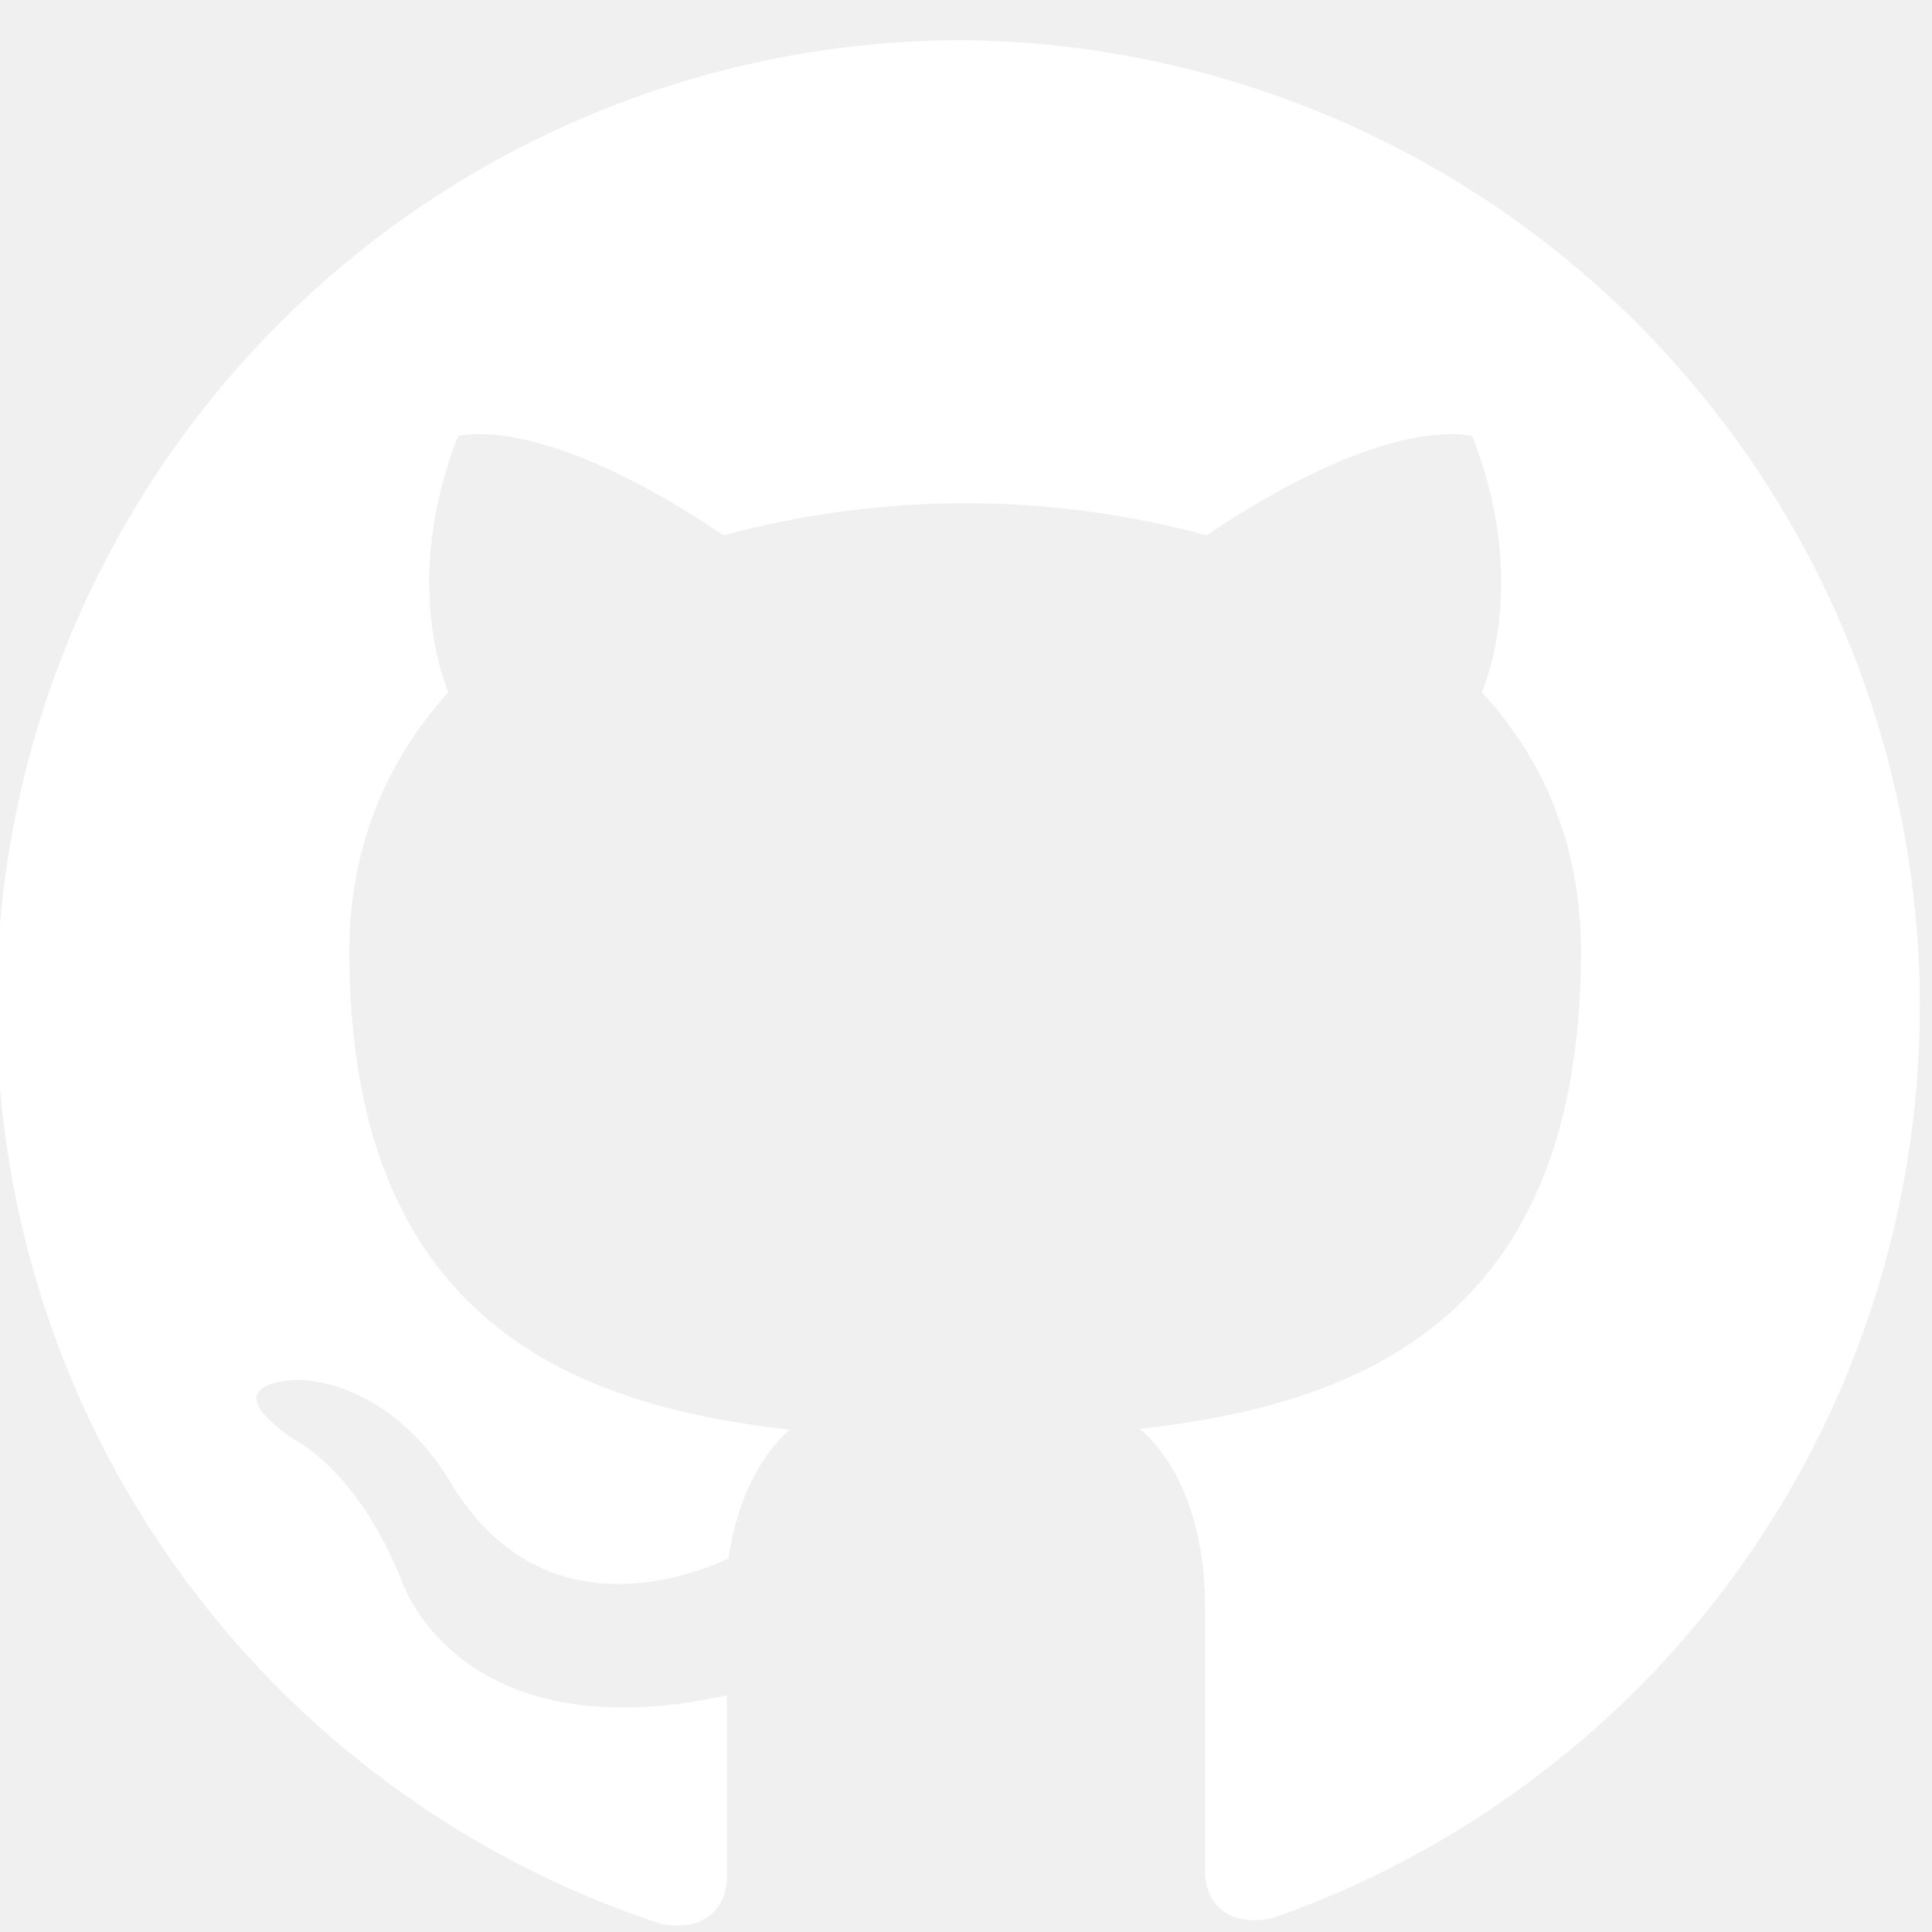
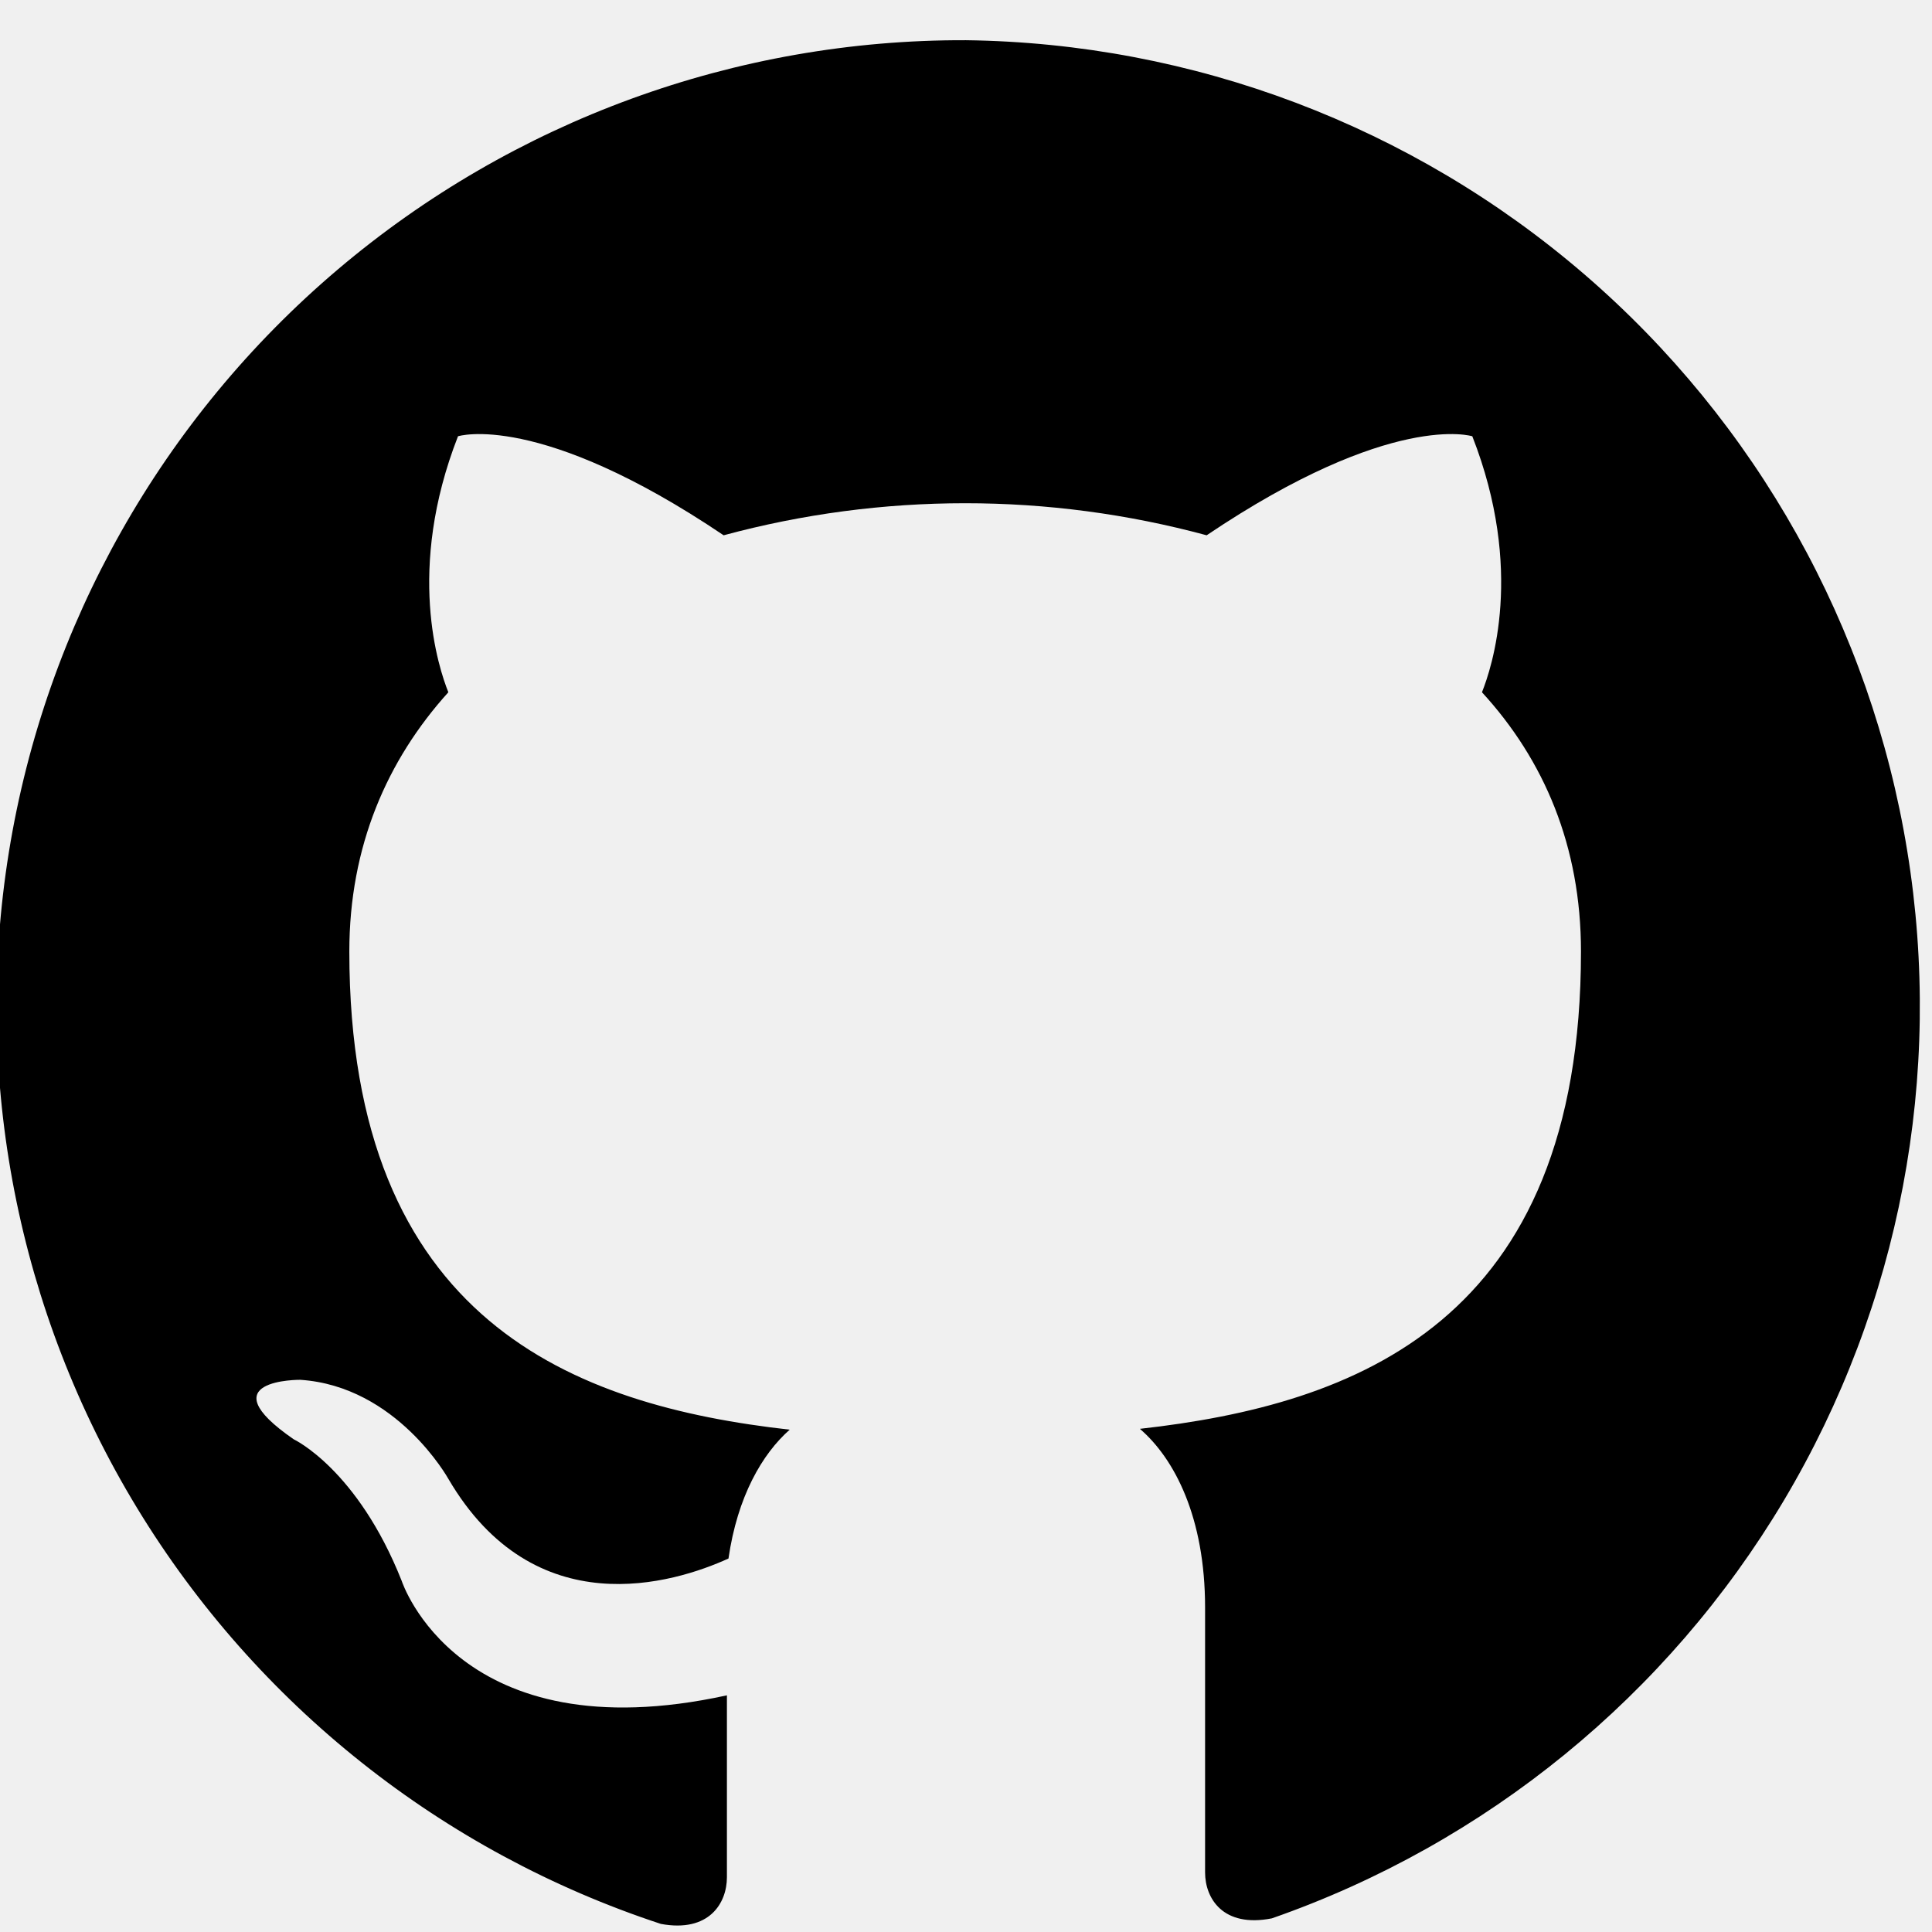
<svg xmlns="http://www.w3.org/2000/svg" width="16" height="16" viewBox="0 0 16 16" fill="none">
  <g clip-path="url(#clip0_1394_1693)">
-     <path d="M8 0.333C6.095 0.326 4.25 1 2.797 2.232C1.344 3.464 0.379 5.174 0.074 7.054C-0.23 8.935 0.146 10.862 1.136 12.49C2.126 14.117 3.664 15.338 5.473 15.933C5.873 16.007 6.02 15.76 6.02 15.547V14.04C3.793 14.527 3.327 13.093 3.327 13.093C2.96 12.167 2.433 11.92 2.433 11.92C1.707 11.42 2.487 11.427 2.487 11.427C3.287 11.48 3.713 12.247 3.713 12.247C4.427 13.467 5.58 13.113 6.033 12.907C6.107 12.393 6.313 12.04 6.54 11.84C4.76 11.64 2.893 10.947 2.893 7.88C2.893 7.007 3.207 6.293 3.713 5.733C3.633 5.533 3.36 4.72 3.793 3.613C3.793 3.613 4.46 3.4 5.993 4.433C7.303 4.079 8.684 4.079 9.993 4.433C11.527 3.4 12.193 3.613 12.193 3.613C12.627 4.72 12.353 5.533 12.273 5.733C12.787 6.293 13.093 7.007 13.093 7.88C13.093 10.953 11.227 11.633 9.44 11.833C9.727 12.08 9.98 12.567 9.98 13.313V15.507C9.98 15.72 10.127 15.967 10.533 15.887C12.31 15.267 13.811 14.041 14.774 12.425C15.736 10.808 16.098 8.904 15.795 7.047C15.493 5.19 14.546 3.499 13.12 2.271C11.694 1.043 9.881 0.357 8 0.333Z" fill="white" />
+     <path d="M8 0.333C6.095 0.326 4.25 1 2.797 2.232C1.344 3.464 0.379 5.174 0.074 7.054C-0.23 8.935 0.146 10.862 1.136 12.49C2.126 14.117 3.664 15.338 5.473 15.933C5.873 16.007 6.02 15.76 6.02 15.547V14.04C3.793 14.527 3.327 13.093 3.327 13.093C2.96 12.167 2.433 11.92 2.433 11.92C1.707 11.42 2.487 11.427 2.487 11.427C3.287 11.48 3.713 12.247 3.713 12.247C4.427 13.467 5.58 13.113 6.033 12.907C6.107 12.393 6.313 12.04 6.54 11.84C4.76 11.64 2.893 10.947 2.893 7.88C2.893 7.007 3.207 6.293 3.713 5.733C3.633 5.533 3.36 4.72 3.793 3.613C3.793 3.613 4.46 3.4 5.993 4.433C7.303 4.079 8.684 4.079 9.993 4.433C11.527 3.4 12.193 3.613 12.193 3.613C12.627 4.72 12.353 5.533 12.273 5.733C12.787 6.293 13.093 7.007 13.093 7.88C13.093 10.953 11.227 11.633 9.44 11.833C9.727 12.08 9.98 12.567 9.98 13.313V15.507C9.98 15.72 10.127 15.967 10.533 15.887C12.31 15.267 13.811 14.041 14.774 12.425C15.736 10.808 16.098 8.904 15.795 7.047C15.493 5.19 14.546 3.499 13.12 2.271C11.694 1.043 9.881 0.357 8 0.333Z" fill="currentColor" />
  </g>
  <defs>
    <clipPath id="clip0_1394_1693">
-       <rect width="16" height="16" fill="white" />
+       <rect width="16" height="16" fill="currentColor" />
    </clipPath>
  </defs>
</svg>
